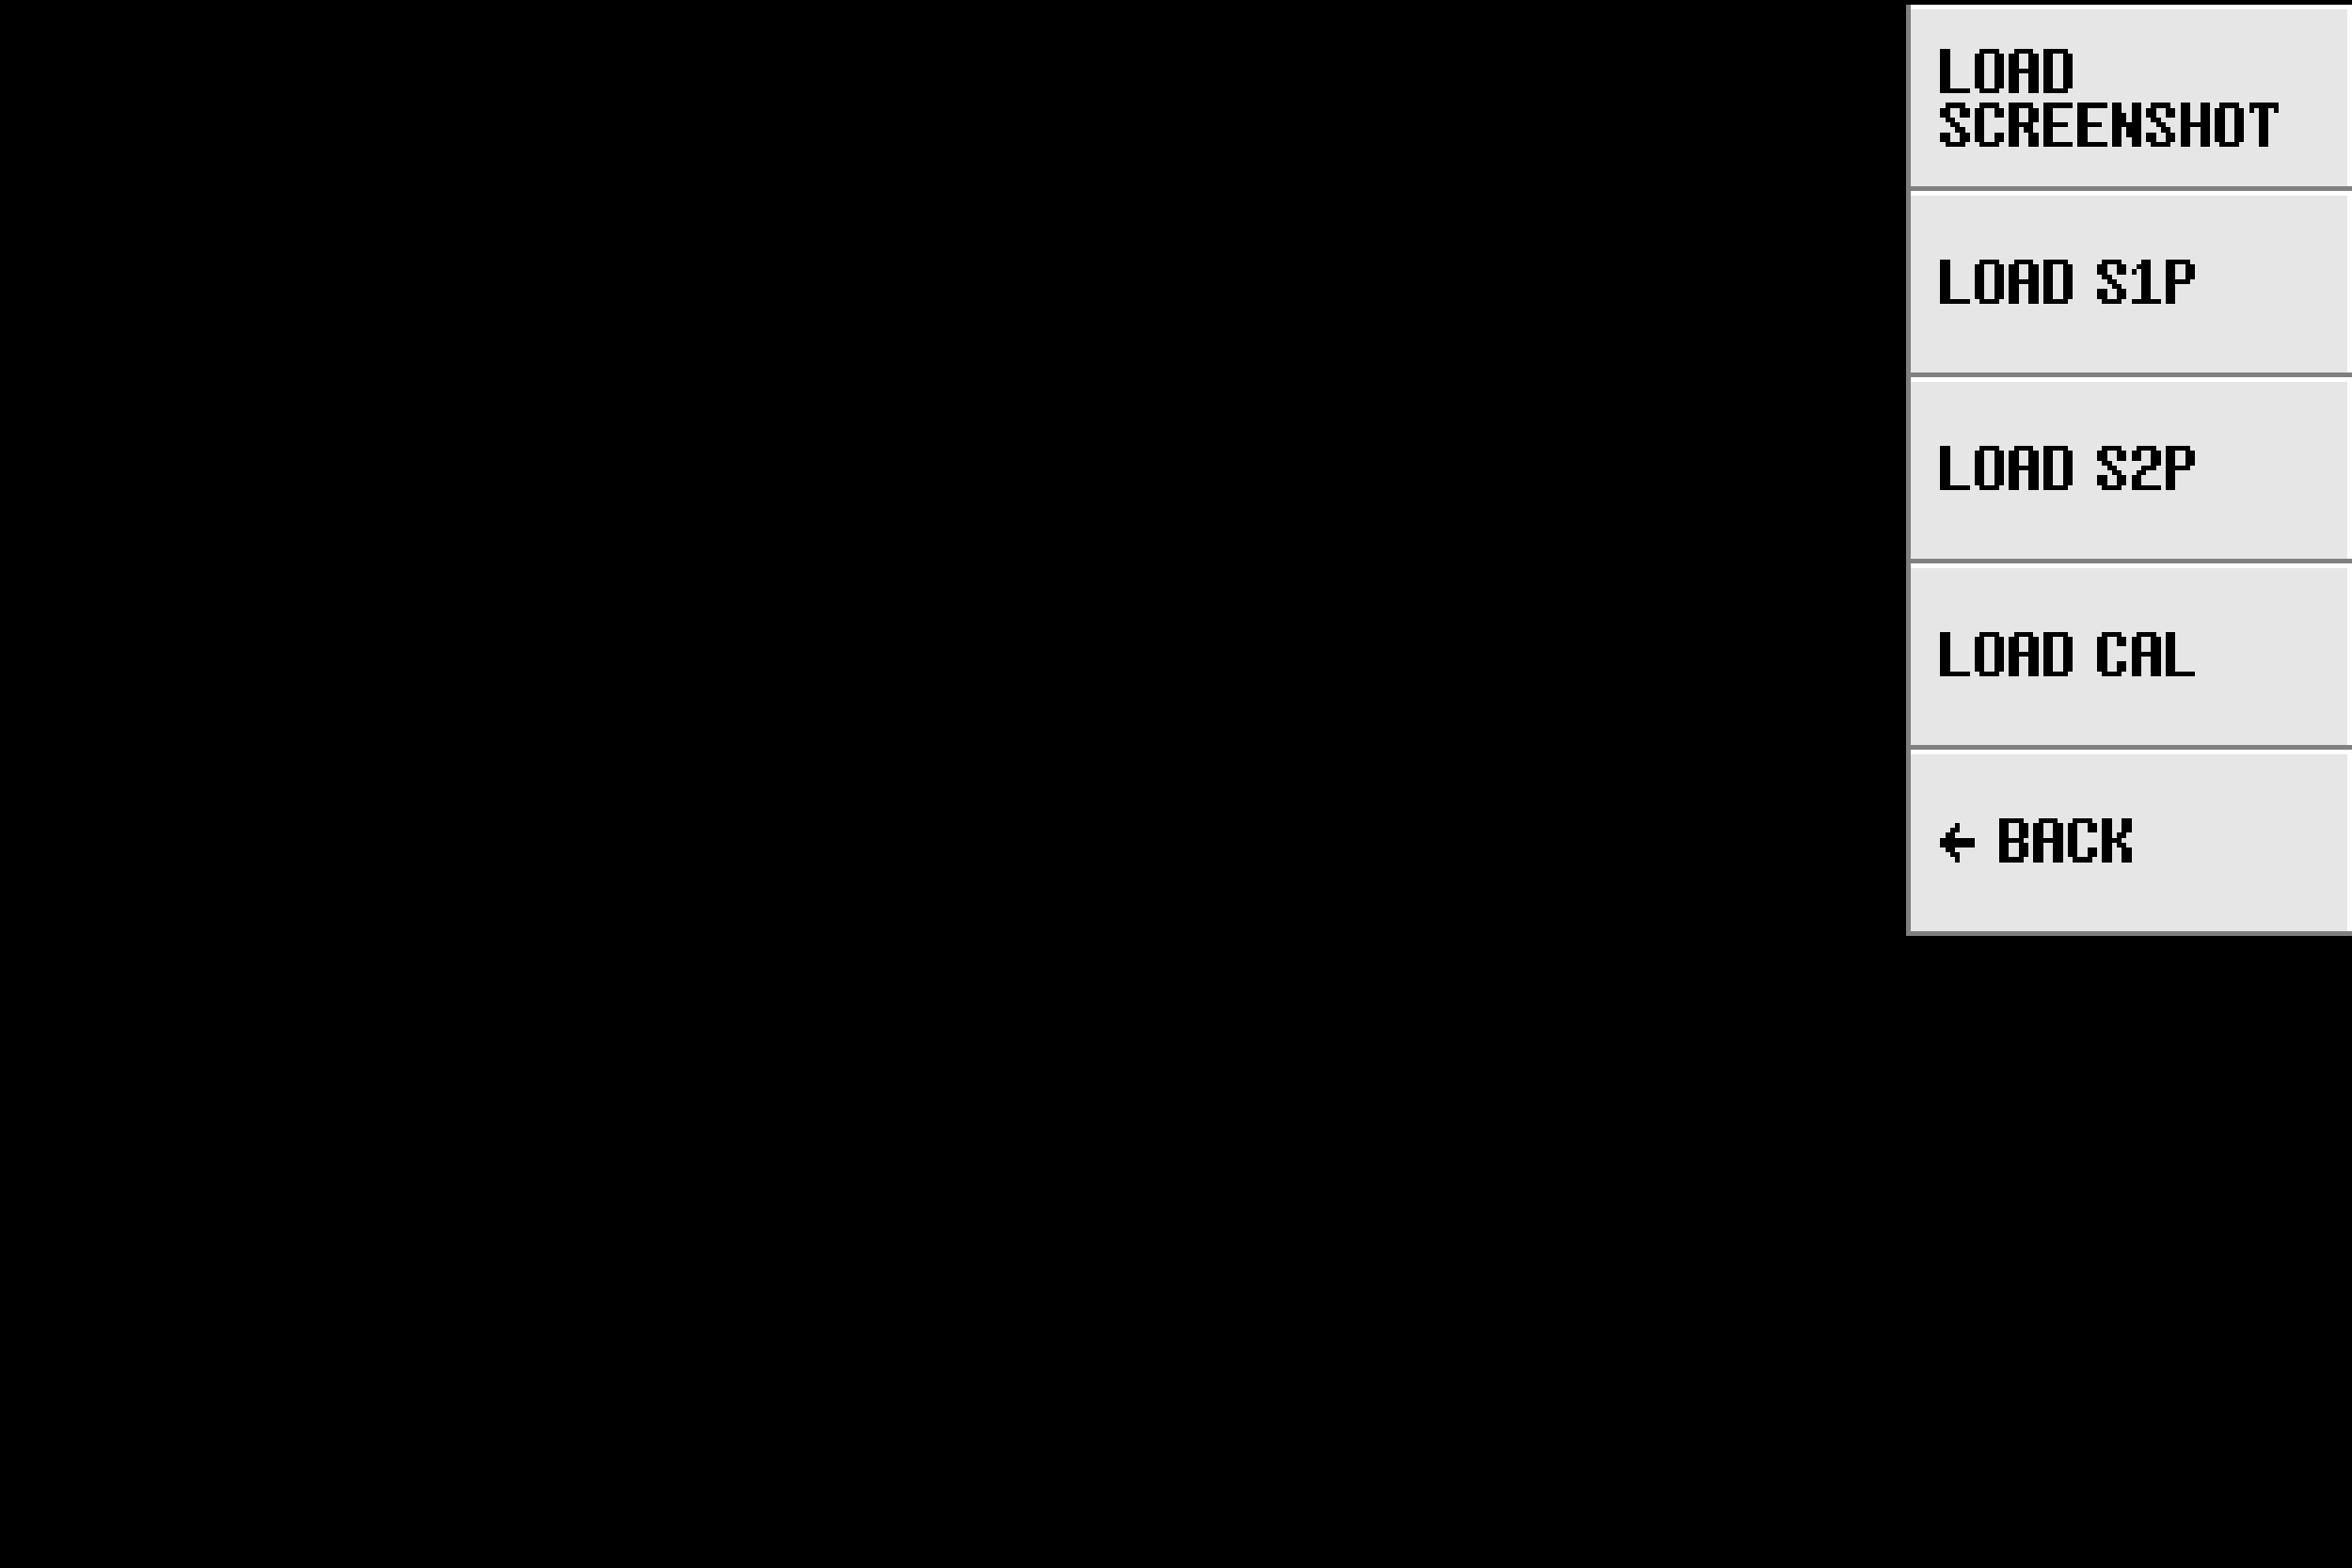
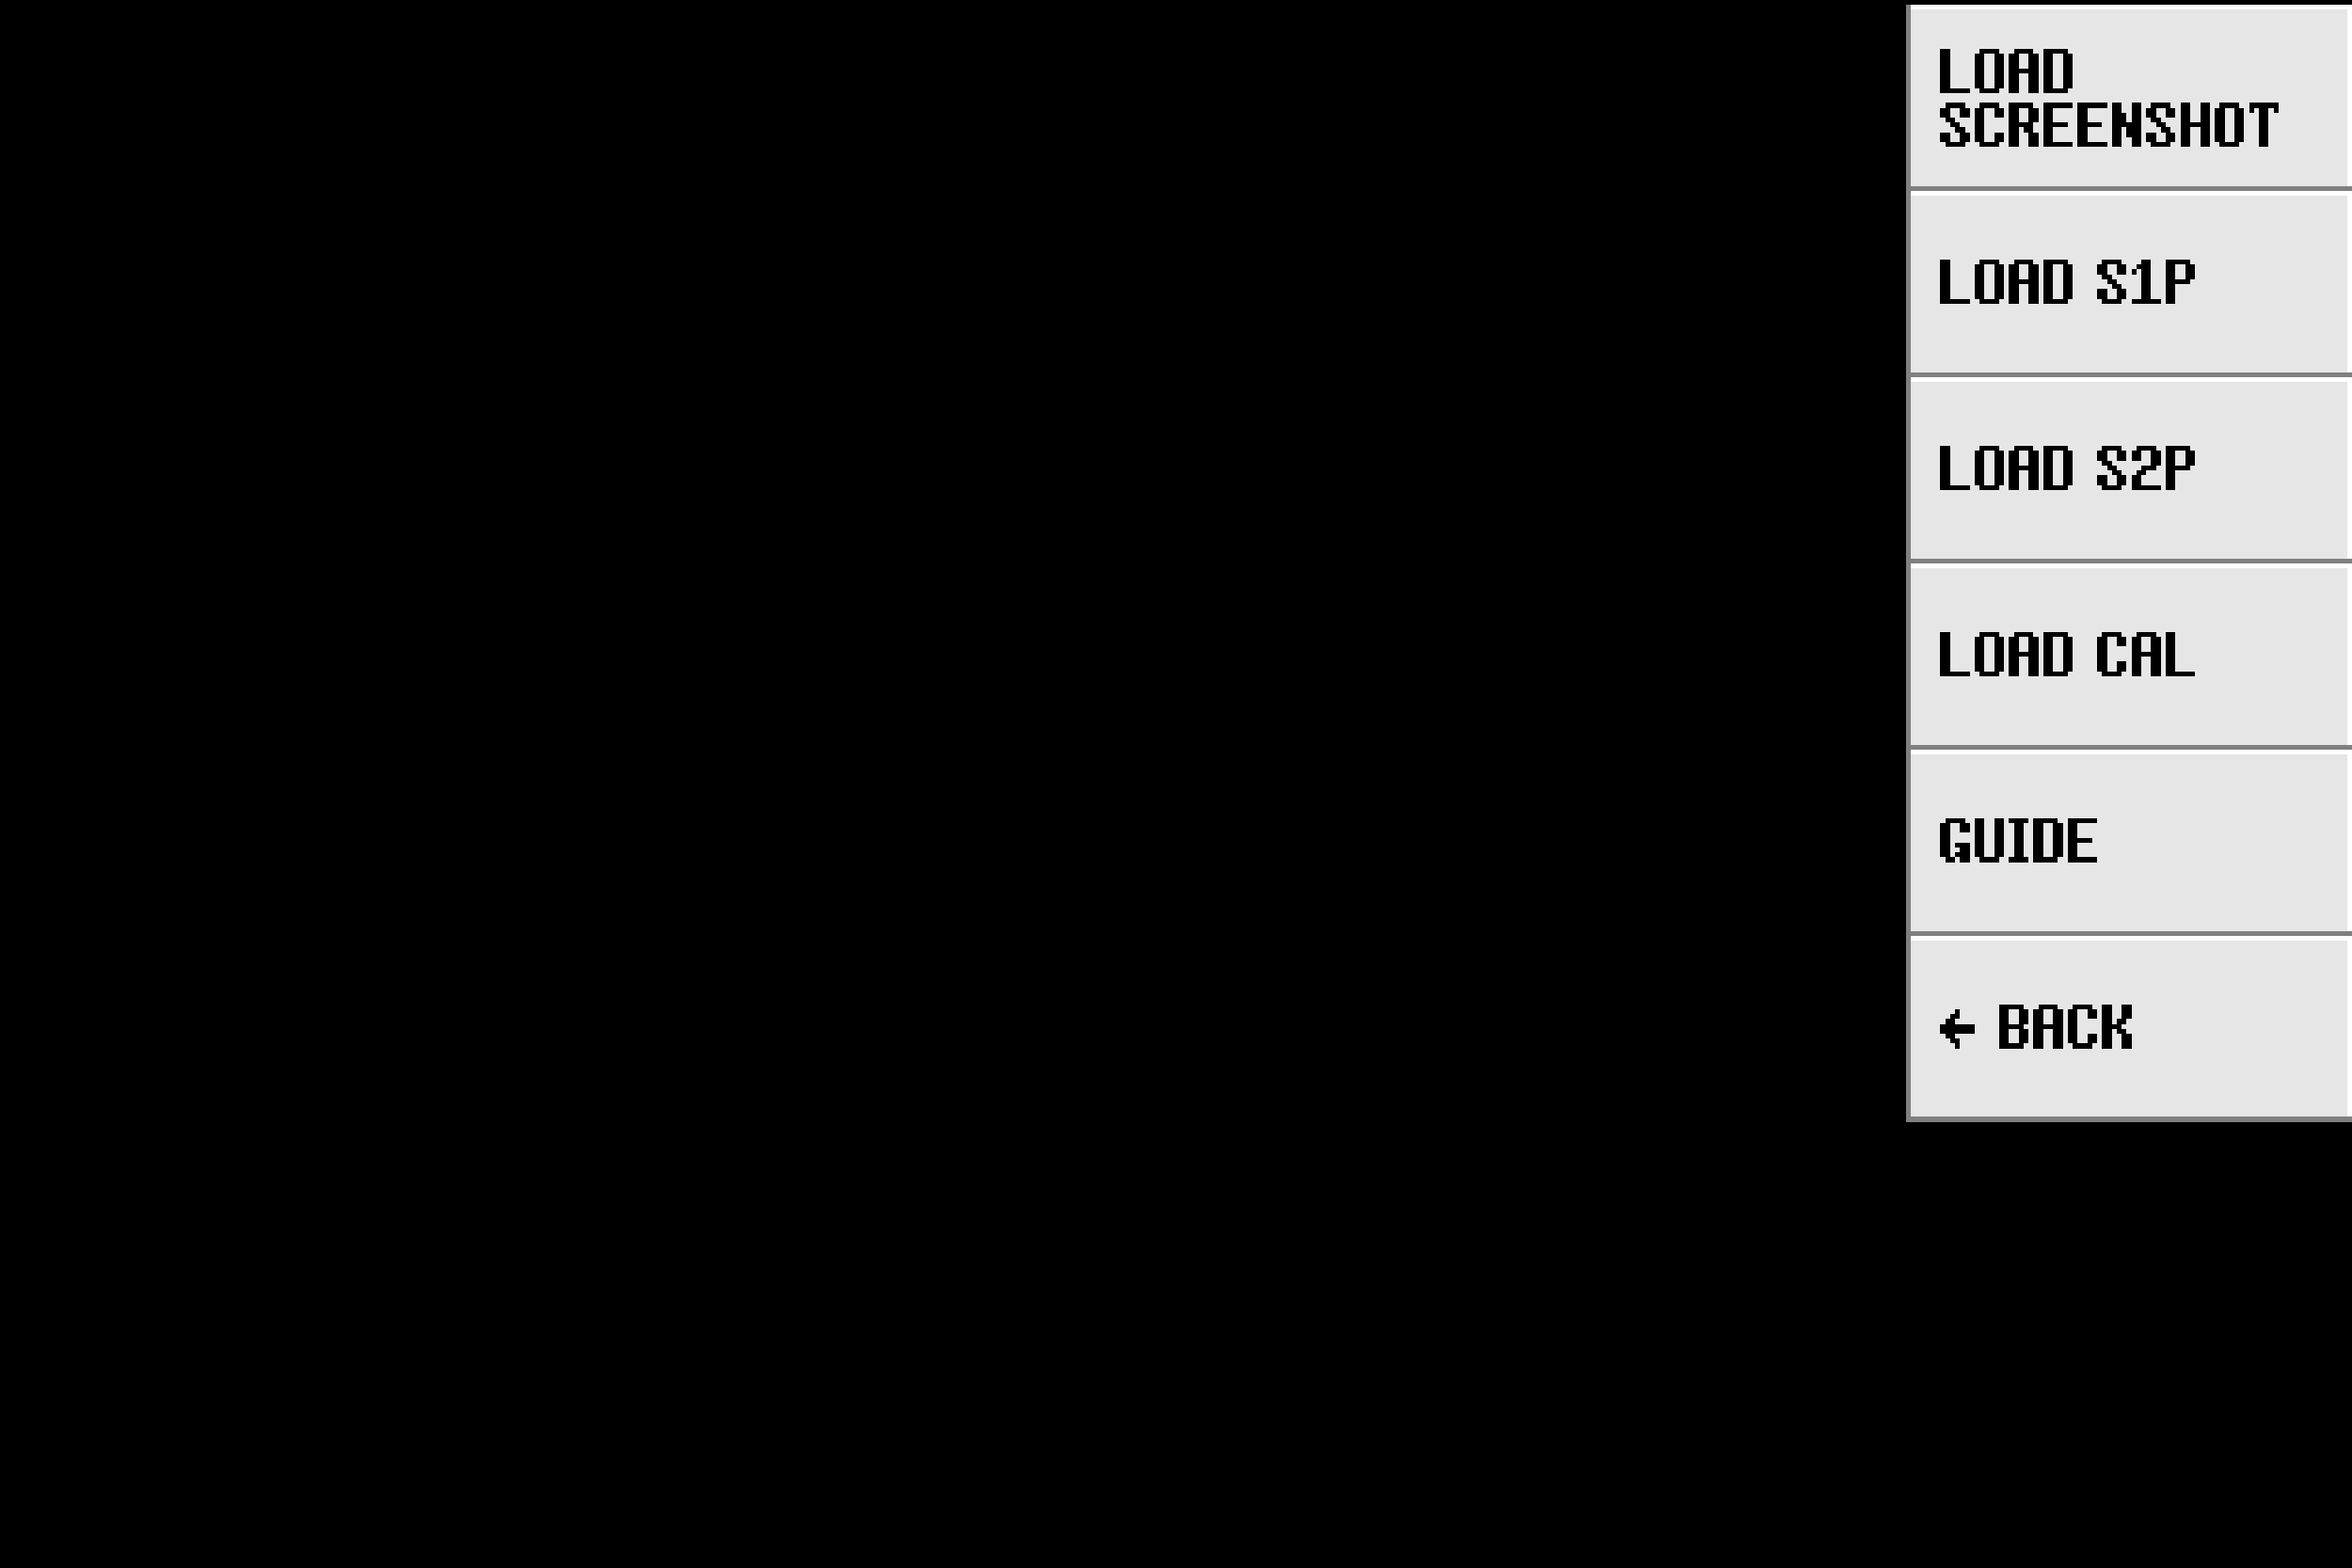
<svg xmlns="http://www.w3.org/2000/svg" viewBox="0 0 480 320" width="480" height="320" shape-rendering="crispEdges">
  <rect x="0" y="0" width="480" height="320" fill="#000000" />
  <rect x="389" y="1" width="91" height="1" fill="#ffffff" />
  <rect x="389" y="1" width="1" height="38" fill="#808080" />
  <rect x="479" y="1" width="1" height="38" fill="#ffffff" />
  <rect x="389" y="38" width="91" height="1" fill="#808080" />
  <rect x="390" y="2" width="89" height="36" fill="#e6e6e6" />
  <g data-font="x7x11b">
    <path fill="#000000" d="M396 10h1v1h-1zM397 10h1v1h-1zM396 11h1v1h-1zM397 11h1v1h-1zM396 12h1v1h-1zM397 12h1v1h-1zM396 13h1v1h-1zM397 13h1v1h-1zM396 14h1v1h-1zM397 14h1v1h-1zM396 15h1v1h-1zM397 15h1v1h-1zM396 16h1v1h-1zM397 16h1v1h-1zM396 17h1v1h-1zM397 17h1v1h-1zM396 18h1v1h-1zM397 18h1v1h-1zM398 18h1v1h-1zM399 18h1v1h-1zM400 18h1v1h-1zM401 18h1v1h-1zM404 10h1v1h-1zM405 10h1v1h-1zM406 10h1v1h-1zM407 10h1v1h-1zM403 11h1v1h-1zM404 11h1v1h-1zM407 11h1v1h-1zM408 11h1v1h-1zM403 12h1v1h-1zM404 12h1v1h-1zM407 12h1v1h-1zM408 12h1v1h-1zM403 13h1v1h-1zM404 13h1v1h-1zM407 13h1v1h-1zM408 13h1v1h-1zM403 14h1v1h-1zM404 14h1v1h-1zM407 14h1v1h-1zM408 14h1v1h-1zM403 15h1v1h-1zM404 15h1v1h-1zM407 15h1v1h-1zM408 15h1v1h-1zM403 16h1v1h-1zM404 16h1v1h-1zM407 16h1v1h-1zM408 16h1v1h-1zM403 17h1v1h-1zM404 17h1v1h-1zM407 17h1v1h-1zM408 17h1v1h-1zM404 18h1v1h-1zM405 18h1v1h-1zM406 18h1v1h-1zM407 18h1v1h-1zM411 10h1v1h-1zM412 10h1v1h-1zM413 10h1v1h-1zM414 10h1v1h-1zM410 11h1v1h-1zM411 11h1v1h-1zM414 11h1v1h-1zM415 11h1v1h-1zM410 12h1v1h-1zM411 12h1v1h-1zM414 12h1v1h-1zM415 12h1v1h-1zM410 13h1v1h-1zM411 13h1v1h-1zM414 13h1v1h-1zM415 13h1v1h-1zM410 14h1v1h-1zM411 14h1v1h-1zM412 14h1v1h-1zM413 14h1v1h-1zM414 14h1v1h-1zM415 14h1v1h-1zM410 15h1v1h-1zM411 15h1v1h-1zM414 15h1v1h-1zM415 15h1v1h-1zM410 16h1v1h-1zM411 16h1v1h-1zM414 16h1v1h-1zM415 16h1v1h-1zM410 17h1v1h-1zM411 17h1v1h-1zM414 17h1v1h-1zM415 17h1v1h-1zM410 18h1v1h-1zM411 18h1v1h-1zM414 18h1v1h-1zM415 18h1v1h-1zM417 10h1v1h-1zM418 10h1v1h-1zM419 10h1v1h-1zM420 10h1v1h-1zM421 10h1v1h-1zM417 11h1v1h-1zM418 11h1v1h-1zM421 11h1v1h-1zM422 11h1v1h-1zM417 12h1v1h-1zM418 12h1v1h-1zM421 12h1v1h-1zM422 12h1v1h-1zM417 13h1v1h-1zM418 13h1v1h-1zM421 13h1v1h-1zM422 13h1v1h-1zM417 14h1v1h-1zM418 14h1v1h-1zM421 14h1v1h-1zM422 14h1v1h-1zM417 15h1v1h-1zM418 15h1v1h-1zM421 15h1v1h-1zM422 15h1v1h-1zM417 16h1v1h-1zM418 16h1v1h-1zM421 16h1v1h-1zM422 16h1v1h-1zM417 17h1v1h-1zM418 17h1v1h-1zM421 17h1v1h-1zM422 17h1v1h-1zM417 18h1v1h-1zM418 18h1v1h-1zM419 18h1v1h-1zM420 18h1v1h-1zM421 18h1v1h-1z" />
    <path fill="#000000" d="M397 21h1v1h-1zM398 21h1v1h-1zM399 21h1v1h-1zM400 21h1v1h-1zM396 22h1v1h-1zM397 22h1v1h-1zM400 22h1v1h-1zM401 22h1v1h-1zM396 23h1v1h-1zM397 23h1v1h-1zM400 23h1v1h-1zM401 23h1v1h-1zM397 24h1v1h-1zM398 24h1v1h-1zM398 25h1v1h-1zM399 25h1v1h-1zM399 26h1v1h-1zM400 26h1v1h-1zM396 27h1v1h-1zM397 27h1v1h-1zM400 27h1v1h-1zM401 27h1v1h-1zM396 28h1v1h-1zM397 28h1v1h-1zM400 28h1v1h-1zM401 28h1v1h-1zM397 29h1v1h-1zM398 29h1v1h-1zM399 29h1v1h-1zM400 29h1v1h-1zM404 21h1v1h-1zM405 21h1v1h-1zM406 21h1v1h-1zM407 21h1v1h-1zM403 22h1v1h-1zM404 22h1v1h-1zM407 22h1v1h-1zM408 22h1v1h-1zM403 23h1v1h-1zM404 23h1v1h-1zM407 23h1v1h-1zM408 23h1v1h-1zM403 24h1v1h-1zM404 24h1v1h-1zM403 25h1v1h-1zM404 25h1v1h-1zM403 26h1v1h-1zM404 26h1v1h-1zM403 27h1v1h-1zM404 27h1v1h-1zM407 27h1v1h-1zM408 27h1v1h-1zM403 28h1v1h-1zM404 28h1v1h-1zM407 28h1v1h-1zM408 28h1v1h-1zM404 29h1v1h-1zM405 29h1v1h-1zM406 29h1v1h-1zM407 29h1v1h-1zM410 21h1v1h-1zM411 21h1v1h-1zM412 21h1v1h-1zM413 21h1v1h-1zM414 21h1v1h-1zM410 22h1v1h-1zM411 22h1v1h-1zM414 22h1v1h-1zM415 22h1v1h-1zM410 23h1v1h-1zM411 23h1v1h-1zM414 23h1v1h-1zM415 23h1v1h-1zM410 24h1v1h-1zM411 24h1v1h-1zM414 24h1v1h-1zM415 24h1v1h-1zM410 25h1v1h-1zM411 25h1v1h-1zM412 25h1v1h-1zM413 25h1v1h-1zM414 25h1v1h-1zM410 26h1v1h-1zM411 26h1v1h-1zM413 26h1v1h-1zM414 26h1v1h-1zM410 27h1v1h-1zM411 27h1v1h-1zM414 27h1v1h-1zM415 27h1v1h-1zM410 28h1v1h-1zM411 28h1v1h-1zM414 28h1v1h-1zM415 28h1v1h-1zM410 29h1v1h-1zM411 29h1v1h-1zM414 29h1v1h-1zM415 29h1v1h-1zM417 21h1v1h-1zM418 21h1v1h-1zM419 21h1v1h-1zM420 21h1v1h-1zM421 21h1v1h-1zM422 21h1v1h-1zM417 22h1v1h-1zM418 22h1v1h-1zM417 23h1v1h-1zM418 23h1v1h-1zM417 24h1v1h-1zM418 24h1v1h-1zM417 25h1v1h-1zM418 25h1v1h-1zM419 25h1v1h-1zM420 25h1v1h-1zM421 25h1v1h-1zM417 26h1v1h-1zM418 26h1v1h-1zM417 27h1v1h-1zM418 27h1v1h-1zM417 28h1v1h-1zM418 28h1v1h-1zM417 29h1v1h-1zM418 29h1v1h-1zM419 29h1v1h-1zM420 29h1v1h-1zM421 29h1v1h-1zM422 29h1v1h-1zM424 21h1v1h-1zM425 21h1v1h-1zM426 21h1v1h-1zM427 21h1v1h-1zM428 21h1v1h-1zM429 21h1v1h-1zM424 22h1v1h-1zM425 22h1v1h-1zM424 23h1v1h-1zM425 23h1v1h-1zM424 24h1v1h-1zM425 24h1v1h-1zM424 25h1v1h-1zM425 25h1v1h-1zM426 25h1v1h-1zM427 25h1v1h-1zM428 25h1v1h-1zM424 26h1v1h-1zM425 26h1v1h-1zM424 27h1v1h-1zM425 27h1v1h-1zM424 28h1v1h-1zM425 28h1v1h-1zM424 29h1v1h-1zM425 29h1v1h-1zM426 29h1v1h-1zM427 29h1v1h-1zM428 29h1v1h-1zM429 29h1v1h-1zM431 21h1v1h-1zM432 21h1v1h-1zM435 21h1v1h-1zM436 21h1v1h-1zM431 22h1v1h-1zM432 22h1v1h-1zM435 22h1v1h-1zM436 22h1v1h-1zM431 23h1v1h-1zM432 23h1v1h-1zM433 23h1v1h-1zM435 23h1v1h-1zM436 23h1v1h-1zM431 24h1v1h-1zM432 24h1v1h-1zM433 24h1v1h-1zM435 24h1v1h-1zM436 24h1v1h-1zM431 25h1v1h-1zM432 25h1v1h-1zM433 25h1v1h-1zM434 25h1v1h-1zM435 25h1v1h-1zM436 25h1v1h-1zM431 26h1v1h-1zM432 26h1v1h-1zM434 26h1v1h-1zM435 26h1v1h-1zM436 26h1v1h-1zM431 27h1v1h-1zM432 27h1v1h-1zM434 27h1v1h-1zM435 27h1v1h-1zM436 27h1v1h-1zM431 28h1v1h-1zM432 28h1v1h-1zM435 28h1v1h-1zM436 28h1v1h-1zM431 29h1v1h-1zM432 29h1v1h-1zM435 29h1v1h-1zM436 29h1v1h-1zM439 21h1v1h-1zM440 21h1v1h-1zM441 21h1v1h-1zM442 21h1v1h-1zM438 22h1v1h-1zM439 22h1v1h-1zM442 22h1v1h-1zM443 22h1v1h-1zM438 23h1v1h-1zM439 23h1v1h-1zM442 23h1v1h-1zM443 23h1v1h-1zM439 24h1v1h-1zM440 24h1v1h-1zM440 25h1v1h-1zM441 25h1v1h-1zM441 26h1v1h-1zM442 26h1v1h-1zM438 27h1v1h-1zM439 27h1v1h-1zM442 27h1v1h-1zM443 27h1v1h-1zM438 28h1v1h-1zM439 28h1v1h-1zM442 28h1v1h-1zM443 28h1v1h-1zM439 29h1v1h-1zM440 29h1v1h-1zM441 29h1v1h-1zM442 29h1v1h-1zM445 21h1v1h-1zM446 21h1v1h-1zM449 21h1v1h-1zM450 21h1v1h-1zM445 22h1v1h-1zM446 22h1v1h-1zM449 22h1v1h-1zM450 22h1v1h-1zM445 23h1v1h-1zM446 23h1v1h-1zM449 23h1v1h-1zM450 23h1v1h-1zM445 24h1v1h-1zM446 24h1v1h-1zM449 24h1v1h-1zM450 24h1v1h-1zM445 25h1v1h-1zM446 25h1v1h-1zM447 25h1v1h-1zM448 25h1v1h-1zM449 25h1v1h-1zM450 25h1v1h-1zM445 26h1v1h-1zM446 26h1v1h-1zM449 26h1v1h-1zM450 26h1v1h-1zM445 27h1v1h-1zM446 27h1v1h-1zM449 27h1v1h-1zM450 27h1v1h-1zM445 28h1v1h-1zM446 28h1v1h-1zM449 28h1v1h-1zM450 28h1v1h-1zM445 29h1v1h-1zM446 29h1v1h-1zM449 29h1v1h-1zM450 29h1v1h-1zM453 21h1v1h-1zM454 21h1v1h-1zM455 21h1v1h-1zM456 21h1v1h-1zM452 22h1v1h-1zM453 22h1v1h-1zM456 22h1v1h-1zM457 22h1v1h-1zM452 23h1v1h-1zM453 23h1v1h-1zM456 23h1v1h-1zM457 23h1v1h-1zM452 24h1v1h-1zM453 24h1v1h-1zM456 24h1v1h-1zM457 24h1v1h-1zM452 25h1v1h-1zM453 25h1v1h-1zM456 25h1v1h-1zM457 25h1v1h-1zM452 26h1v1h-1zM453 26h1v1h-1zM456 26h1v1h-1zM457 26h1v1h-1zM452 27h1v1h-1zM453 27h1v1h-1zM456 27h1v1h-1zM457 27h1v1h-1zM452 28h1v1h-1zM453 28h1v1h-1zM456 28h1v1h-1zM457 28h1v1h-1zM453 29h1v1h-1zM454 29h1v1h-1zM455 29h1v1h-1zM456 29h1v1h-1zM459 21h1v1h-1zM460 21h1v1h-1zM461 21h1v1h-1zM462 21h1v1h-1zM463 21h1v1h-1zM464 21h1v1h-1zM459 22h1v1h-1zM461 22h1v1h-1zM462 22h1v1h-1zM464 22h1v1h-1zM461 23h1v1h-1zM462 23h1v1h-1zM461 24h1v1h-1zM462 24h1v1h-1zM461 25h1v1h-1zM462 25h1v1h-1zM461 26h1v1h-1zM462 26h1v1h-1zM461 27h1v1h-1zM462 27h1v1h-1zM461 28h1v1h-1zM462 28h1v1h-1zM461 29h1v1h-1zM462 29h1v1h-1z" />
  </g>
  <rect x="389" y="39" width="91" height="1" fill="#ffffff" />
  <rect x="389" y="39" width="1" height="38" fill="#808080" />
  <rect x="479" y="39" width="1" height="38" fill="#ffffff" />
  <rect x="389" y="76" width="91" height="1" fill="#808080" />
  <rect x="390" y="40" width="89" height="36" fill="#e6e6e6" />
  <g data-font="x7x11b">
    <path fill="#000000" d="M396 53h1v1h-1zM397 53h1v1h-1zM396 54h1v1h-1zM397 54h1v1h-1zM396 55h1v1h-1zM397 55h1v1h-1zM396 56h1v1h-1zM397 56h1v1h-1zM396 57h1v1h-1zM397 57h1v1h-1zM396 58h1v1h-1zM397 58h1v1h-1zM396 59h1v1h-1zM397 59h1v1h-1zM396 60h1v1h-1zM397 60h1v1h-1zM396 61h1v1h-1zM397 61h1v1h-1zM398 61h1v1h-1zM399 61h1v1h-1zM400 61h1v1h-1zM401 61h1v1h-1zM404 53h1v1h-1zM405 53h1v1h-1zM406 53h1v1h-1zM407 53h1v1h-1zM403 54h1v1h-1zM404 54h1v1h-1zM407 54h1v1h-1zM408 54h1v1h-1zM403 55h1v1h-1zM404 55h1v1h-1zM407 55h1v1h-1zM408 55h1v1h-1zM403 56h1v1h-1zM404 56h1v1h-1zM407 56h1v1h-1zM408 56h1v1h-1zM403 57h1v1h-1zM404 57h1v1h-1zM407 57h1v1h-1zM408 57h1v1h-1zM403 58h1v1h-1zM404 58h1v1h-1zM407 58h1v1h-1zM408 58h1v1h-1zM403 59h1v1h-1zM404 59h1v1h-1zM407 59h1v1h-1zM408 59h1v1h-1zM403 60h1v1h-1zM404 60h1v1h-1zM407 60h1v1h-1zM408 60h1v1h-1zM404 61h1v1h-1zM405 61h1v1h-1zM406 61h1v1h-1zM407 61h1v1h-1zM411 53h1v1h-1zM412 53h1v1h-1zM413 53h1v1h-1zM414 53h1v1h-1zM410 54h1v1h-1zM411 54h1v1h-1zM414 54h1v1h-1zM415 54h1v1h-1zM410 55h1v1h-1zM411 55h1v1h-1zM414 55h1v1h-1zM415 55h1v1h-1zM410 56h1v1h-1zM411 56h1v1h-1zM414 56h1v1h-1zM415 56h1v1h-1zM410 57h1v1h-1zM411 57h1v1h-1zM412 57h1v1h-1zM413 57h1v1h-1zM414 57h1v1h-1zM415 57h1v1h-1zM410 58h1v1h-1zM411 58h1v1h-1zM414 58h1v1h-1zM415 58h1v1h-1zM410 59h1v1h-1zM411 59h1v1h-1zM414 59h1v1h-1zM415 59h1v1h-1zM410 60h1v1h-1zM411 60h1v1h-1zM414 60h1v1h-1zM415 60h1v1h-1zM410 61h1v1h-1zM411 61h1v1h-1zM414 61h1v1h-1zM415 61h1v1h-1zM417 53h1v1h-1zM418 53h1v1h-1zM419 53h1v1h-1zM420 53h1v1h-1zM421 53h1v1h-1zM417 54h1v1h-1zM418 54h1v1h-1zM421 54h1v1h-1zM422 54h1v1h-1zM417 55h1v1h-1zM418 55h1v1h-1zM421 55h1v1h-1zM422 55h1v1h-1zM417 56h1v1h-1zM418 56h1v1h-1zM421 56h1v1h-1zM422 56h1v1h-1zM417 57h1v1h-1zM418 57h1v1h-1zM421 57h1v1h-1zM422 57h1v1h-1zM417 58h1v1h-1zM418 58h1v1h-1zM421 58h1v1h-1zM422 58h1v1h-1zM417 59h1v1h-1zM418 59h1v1h-1zM421 59h1v1h-1zM422 59h1v1h-1zM417 60h1v1h-1zM418 60h1v1h-1zM421 60h1v1h-1zM422 60h1v1h-1zM417 61h1v1h-1zM418 61h1v1h-1zM419 61h1v1h-1zM420 61h1v1h-1zM421 61h1v1h-1zM429 53h1v1h-1zM430 53h1v1h-1zM431 53h1v1h-1zM432 53h1v1h-1zM428 54h1v1h-1zM429 54h1v1h-1zM432 54h1v1h-1zM433 54h1v1h-1zM428 55h1v1h-1zM429 55h1v1h-1zM432 55h1v1h-1zM433 55h1v1h-1zM429 56h1v1h-1zM430 56h1v1h-1zM430 57h1v1h-1zM431 57h1v1h-1zM431 58h1v1h-1zM432 58h1v1h-1zM428 59h1v1h-1zM429 59h1v1h-1zM432 59h1v1h-1zM433 59h1v1h-1zM428 60h1v1h-1zM429 60h1v1h-1zM432 60h1v1h-1zM433 60h1v1h-1zM429 61h1v1h-1zM430 61h1v1h-1zM431 61h1v1h-1zM432 61h1v1h-1zM437 53h1v1h-1zM438 53h1v1h-1zM436 54h1v1h-1zM437 54h1v1h-1zM438 54h1v1h-1zM435 55h1v1h-1zM437 55h1v1h-1zM438 55h1v1h-1zM437 56h1v1h-1zM438 56h1v1h-1zM437 57h1v1h-1zM438 57h1v1h-1zM437 58h1v1h-1zM438 58h1v1h-1zM437 59h1v1h-1zM438 59h1v1h-1zM437 60h1v1h-1zM438 60h1v1h-1zM435 61h1v1h-1zM436 61h1v1h-1zM437 61h1v1h-1zM438 61h1v1h-1zM439 61h1v1h-1zM440 61h1v1h-1zM442 53h1v1h-1zM443 53h1v1h-1zM444 53h1v1h-1zM445 53h1v1h-1zM446 53h1v1h-1zM442 54h1v1h-1zM443 54h1v1h-1zM446 54h1v1h-1zM447 54h1v1h-1zM442 55h1v1h-1zM443 55h1v1h-1zM446 55h1v1h-1zM447 55h1v1h-1zM442 56h1v1h-1zM443 56h1v1h-1zM446 56h1v1h-1zM447 56h1v1h-1zM442 57h1v1h-1zM443 57h1v1h-1zM444 57h1v1h-1zM445 57h1v1h-1zM446 57h1v1h-1zM442 58h1v1h-1zM443 58h1v1h-1zM442 59h1v1h-1zM443 59h1v1h-1zM442 60h1v1h-1zM443 60h1v1h-1zM442 61h1v1h-1zM443 61h1v1h-1z" />
  </g>
  <rect x="389" y="77" width="91" height="1" fill="#ffffff" />
  <rect x="389" y="77" width="1" height="38" fill="#808080" />
  <rect x="479" y="77" width="1" height="38" fill="#ffffff" />
  <rect x="389" y="114" width="91" height="1" fill="#808080" />
  <rect x="390" y="78" width="89" height="36" fill="#e6e6e6" />
  <g data-font="x7x11b">
    <path fill="#000000" d="M396 91h1v1h-1zM397 91h1v1h-1zM396 92h1v1h-1zM397 92h1v1h-1zM396 93h1v1h-1zM397 93h1v1h-1zM396 94h1v1h-1zM397 94h1v1h-1zM396 95h1v1h-1zM397 95h1v1h-1zM396 96h1v1h-1zM397 96h1v1h-1zM396 97h1v1h-1zM397 97h1v1h-1zM396 98h1v1h-1zM397 98h1v1h-1zM396 99h1v1h-1zM397 99h1v1h-1zM398 99h1v1h-1zM399 99h1v1h-1zM400 99h1v1h-1zM401 99h1v1h-1zM404 91h1v1h-1zM405 91h1v1h-1zM406 91h1v1h-1zM407 91h1v1h-1zM403 92h1v1h-1zM404 92h1v1h-1zM407 92h1v1h-1zM408 92h1v1h-1zM403 93h1v1h-1zM404 93h1v1h-1zM407 93h1v1h-1zM408 93h1v1h-1zM403 94h1v1h-1zM404 94h1v1h-1zM407 94h1v1h-1zM408 94h1v1h-1zM403 95h1v1h-1zM404 95h1v1h-1zM407 95h1v1h-1zM408 95h1v1h-1zM403 96h1v1h-1zM404 96h1v1h-1zM407 96h1v1h-1zM408 96h1v1h-1zM403 97h1v1h-1zM404 97h1v1h-1zM407 97h1v1h-1zM408 97h1v1h-1zM403 98h1v1h-1zM404 98h1v1h-1zM407 98h1v1h-1zM408 98h1v1h-1zM404 99h1v1h-1zM405 99h1v1h-1zM406 99h1v1h-1zM407 99h1v1h-1zM411 91h1v1h-1zM412 91h1v1h-1zM413 91h1v1h-1zM414 91h1v1h-1zM410 92h1v1h-1zM411 92h1v1h-1zM414 92h1v1h-1zM415 92h1v1h-1zM410 93h1v1h-1zM411 93h1v1h-1zM414 93h1v1h-1zM415 93h1v1h-1zM410 94h1v1h-1zM411 94h1v1h-1zM414 94h1v1h-1zM415 94h1v1h-1zM410 95h1v1h-1zM411 95h1v1h-1zM412 95h1v1h-1zM413 95h1v1h-1zM414 95h1v1h-1zM415 95h1v1h-1zM410 96h1v1h-1zM411 96h1v1h-1zM414 96h1v1h-1zM415 96h1v1h-1zM410 97h1v1h-1zM411 97h1v1h-1zM414 97h1v1h-1zM415 97h1v1h-1zM410 98h1v1h-1zM411 98h1v1h-1zM414 98h1v1h-1zM415 98h1v1h-1zM410 99h1v1h-1zM411 99h1v1h-1zM414 99h1v1h-1zM415 99h1v1h-1zM417 91h1v1h-1zM418 91h1v1h-1zM419 91h1v1h-1zM420 91h1v1h-1zM421 91h1v1h-1zM417 92h1v1h-1zM418 92h1v1h-1zM421 92h1v1h-1zM422 92h1v1h-1zM417 93h1v1h-1zM418 93h1v1h-1zM421 93h1v1h-1zM422 93h1v1h-1zM417 94h1v1h-1zM418 94h1v1h-1zM421 94h1v1h-1zM422 94h1v1h-1zM417 95h1v1h-1zM418 95h1v1h-1zM421 95h1v1h-1zM422 95h1v1h-1zM417 96h1v1h-1zM418 96h1v1h-1zM421 96h1v1h-1zM422 96h1v1h-1zM417 97h1v1h-1zM418 97h1v1h-1zM421 97h1v1h-1zM422 97h1v1h-1zM417 98h1v1h-1zM418 98h1v1h-1zM421 98h1v1h-1zM422 98h1v1h-1zM417 99h1v1h-1zM418 99h1v1h-1zM419 99h1v1h-1zM420 99h1v1h-1zM421 99h1v1h-1zM429 91h1v1h-1zM430 91h1v1h-1zM431 91h1v1h-1zM432 91h1v1h-1zM428 92h1v1h-1zM429 92h1v1h-1zM432 92h1v1h-1zM433 92h1v1h-1zM428 93h1v1h-1zM429 93h1v1h-1zM432 93h1v1h-1zM433 93h1v1h-1zM429 94h1v1h-1zM430 94h1v1h-1zM430 95h1v1h-1zM431 95h1v1h-1zM431 96h1v1h-1zM432 96h1v1h-1zM428 97h1v1h-1zM429 97h1v1h-1zM432 97h1v1h-1zM433 97h1v1h-1zM428 98h1v1h-1zM429 98h1v1h-1zM432 98h1v1h-1zM433 98h1v1h-1zM429 99h1v1h-1zM430 99h1v1h-1zM431 99h1v1h-1zM432 99h1v1h-1zM436 91h1v1h-1zM437 91h1v1h-1zM438 91h1v1h-1zM439 91h1v1h-1zM435 92h1v1h-1zM436 92h1v1h-1zM439 92h1v1h-1zM440 92h1v1h-1zM435 93h1v1h-1zM436 93h1v1h-1zM439 93h1v1h-1zM440 93h1v1h-1zM439 94h1v1h-1zM440 94h1v1h-1zM437 95h1v1h-1zM438 95h1v1h-1zM439 95h1v1h-1zM436 96h1v1h-1zM437 96h1v1h-1zM435 97h1v1h-1zM436 97h1v1h-1zM435 98h1v1h-1zM436 98h1v1h-1zM435 99h1v1h-1zM436 99h1v1h-1zM437 99h1v1h-1zM438 99h1v1h-1zM439 99h1v1h-1zM440 99h1v1h-1zM442 91h1v1h-1zM443 91h1v1h-1zM444 91h1v1h-1zM445 91h1v1h-1zM446 91h1v1h-1zM442 92h1v1h-1zM443 92h1v1h-1zM446 92h1v1h-1zM447 92h1v1h-1zM442 93h1v1h-1zM443 93h1v1h-1zM446 93h1v1h-1zM447 93h1v1h-1zM442 94h1v1h-1zM443 94h1v1h-1zM446 94h1v1h-1zM447 94h1v1h-1zM442 95h1v1h-1zM443 95h1v1h-1zM444 95h1v1h-1zM445 95h1v1h-1zM446 95h1v1h-1zM442 96h1v1h-1zM443 96h1v1h-1zM442 97h1v1h-1zM443 97h1v1h-1zM442 98h1v1h-1zM443 98h1v1h-1zM442 99h1v1h-1zM443 99h1v1h-1z" />
  </g>
  <rect x="389" y="115" width="91" height="1" fill="#ffffff" />
  <rect x="389" y="115" width="1" height="38" fill="#808080" />
  <rect x="479" y="115" width="1" height="38" fill="#ffffff" />
  <rect x="389" y="152" width="91" height="1" fill="#808080" />
  <rect x="390" y="116" width="89" height="36" fill="#e6e6e6" />
  <g data-font="x7x11b">
    <path fill="#000000" d="M396 129h1v1h-1zM397 129h1v1h-1zM396 130h1v1h-1zM397 130h1v1h-1zM396 131h1v1h-1zM397 131h1v1h-1zM396 132h1v1h-1zM397 132h1v1h-1zM396 133h1v1h-1zM397 133h1v1h-1zM396 134h1v1h-1zM397 134h1v1h-1zM396 135h1v1h-1zM397 135h1v1h-1zM396 136h1v1h-1zM397 136h1v1h-1zM396 137h1v1h-1zM397 137h1v1h-1zM398 137h1v1h-1zM399 137h1v1h-1zM400 137h1v1h-1zM401 137h1v1h-1zM404 129h1v1h-1zM405 129h1v1h-1zM406 129h1v1h-1zM407 129h1v1h-1zM403 130h1v1h-1zM404 130h1v1h-1zM407 130h1v1h-1zM408 130h1v1h-1zM403 131h1v1h-1zM404 131h1v1h-1zM407 131h1v1h-1zM408 131h1v1h-1zM403 132h1v1h-1zM404 132h1v1h-1zM407 132h1v1h-1zM408 132h1v1h-1zM403 133h1v1h-1zM404 133h1v1h-1zM407 133h1v1h-1zM408 133h1v1h-1zM403 134h1v1h-1zM404 134h1v1h-1zM407 134h1v1h-1zM408 134h1v1h-1zM403 135h1v1h-1zM404 135h1v1h-1zM407 135h1v1h-1zM408 135h1v1h-1zM403 136h1v1h-1zM404 136h1v1h-1zM407 136h1v1h-1zM408 136h1v1h-1zM404 137h1v1h-1zM405 137h1v1h-1zM406 137h1v1h-1zM407 137h1v1h-1zM411 129h1v1h-1zM412 129h1v1h-1zM413 129h1v1h-1zM414 129h1v1h-1zM410 130h1v1h-1zM411 130h1v1h-1zM414 130h1v1h-1zM415 130h1v1h-1zM410 131h1v1h-1zM411 131h1v1h-1zM414 131h1v1h-1zM415 131h1v1h-1zM410 132h1v1h-1zM411 132h1v1h-1zM414 132h1v1h-1zM415 132h1v1h-1zM410 133h1v1h-1zM411 133h1v1h-1zM412 133h1v1h-1zM413 133h1v1h-1zM414 133h1v1h-1zM415 133h1v1h-1zM410 134h1v1h-1zM411 134h1v1h-1zM414 134h1v1h-1zM415 134h1v1h-1zM410 135h1v1h-1zM411 135h1v1h-1zM414 135h1v1h-1zM415 135h1v1h-1zM410 136h1v1h-1zM411 136h1v1h-1zM414 136h1v1h-1zM415 136h1v1h-1zM410 137h1v1h-1zM411 137h1v1h-1zM414 137h1v1h-1zM415 137h1v1h-1zM417 129h1v1h-1zM418 129h1v1h-1zM419 129h1v1h-1zM420 129h1v1h-1zM421 129h1v1h-1zM417 130h1v1h-1zM418 130h1v1h-1zM421 130h1v1h-1zM422 130h1v1h-1zM417 131h1v1h-1zM418 131h1v1h-1zM421 131h1v1h-1zM422 131h1v1h-1zM417 132h1v1h-1zM418 132h1v1h-1zM421 132h1v1h-1zM422 132h1v1h-1zM417 133h1v1h-1zM418 133h1v1h-1zM421 133h1v1h-1zM422 133h1v1h-1zM417 134h1v1h-1zM418 134h1v1h-1zM421 134h1v1h-1zM422 134h1v1h-1zM417 135h1v1h-1zM418 135h1v1h-1zM421 135h1v1h-1zM422 135h1v1h-1zM417 136h1v1h-1zM418 136h1v1h-1zM421 136h1v1h-1zM422 136h1v1h-1zM417 137h1v1h-1zM418 137h1v1h-1zM419 137h1v1h-1zM420 137h1v1h-1zM421 137h1v1h-1zM429 129h1v1h-1zM430 129h1v1h-1zM431 129h1v1h-1zM432 129h1v1h-1zM428 130h1v1h-1zM429 130h1v1h-1zM432 130h1v1h-1zM433 130h1v1h-1zM428 131h1v1h-1zM429 131h1v1h-1zM432 131h1v1h-1zM433 131h1v1h-1zM428 132h1v1h-1zM429 132h1v1h-1zM428 133h1v1h-1zM429 133h1v1h-1zM428 134h1v1h-1zM429 134h1v1h-1zM428 135h1v1h-1zM429 135h1v1h-1zM432 135h1v1h-1zM433 135h1v1h-1zM428 136h1v1h-1zM429 136h1v1h-1zM432 136h1v1h-1zM433 136h1v1h-1zM429 137h1v1h-1zM430 137h1v1h-1zM431 137h1v1h-1zM432 137h1v1h-1zM436 129h1v1h-1zM437 129h1v1h-1zM438 129h1v1h-1zM439 129h1v1h-1zM435 130h1v1h-1zM436 130h1v1h-1zM439 130h1v1h-1zM440 130h1v1h-1zM435 131h1v1h-1zM436 131h1v1h-1zM439 131h1v1h-1zM440 131h1v1h-1zM435 132h1v1h-1zM436 132h1v1h-1zM439 132h1v1h-1zM440 132h1v1h-1zM435 133h1v1h-1zM436 133h1v1h-1zM437 133h1v1h-1zM438 133h1v1h-1zM439 133h1v1h-1zM440 133h1v1h-1zM435 134h1v1h-1zM436 134h1v1h-1zM439 134h1v1h-1zM440 134h1v1h-1zM435 135h1v1h-1zM436 135h1v1h-1zM439 135h1v1h-1zM440 135h1v1h-1zM435 136h1v1h-1zM436 136h1v1h-1zM439 136h1v1h-1zM440 136h1v1h-1zM435 137h1v1h-1zM436 137h1v1h-1zM439 137h1v1h-1zM440 137h1v1h-1zM442 129h1v1h-1zM443 129h1v1h-1zM442 130h1v1h-1zM443 130h1v1h-1zM442 131h1v1h-1zM443 131h1v1h-1zM442 132h1v1h-1zM443 132h1v1h-1zM442 133h1v1h-1zM443 133h1v1h-1zM442 134h1v1h-1zM443 134h1v1h-1zM442 135h1v1h-1zM443 135h1v1h-1zM442 136h1v1h-1zM443 136h1v1h-1zM442 137h1v1h-1zM443 137h1v1h-1zM444 137h1v1h-1zM445 137h1v1h-1zM446 137h1v1h-1zM447 137h1v1h-1z" />
  </g>
  <rect x="389" y="153" width="91" height="1" fill="#ffffff" />
  <rect x="389" y="153" width="1" height="38" fill="#808080" />
  <rect x="479" y="153" width="1" height="38" fill="#ffffff" />
  <rect x="389" y="190" width="91" height="1" fill="#808080" />
  <rect x="390" y="154" width="89" height="36" fill="#e6e6e6" />
  <g data-font="x7x11b">
-     <path fill="#000000" d="M399 168h1v1h-1zM398 169h1v1h-1zM399 169h1v1h-1zM397 170h1v1h-1zM398 170h1v1h-1zM396 171h1v1h-1zM397 171h1v1h-1zM398 171h1v1h-1zM399 171h1v1h-1zM400 171h1v1h-1zM401 171h1v1h-1zM402 171h1v1h-1zM396 172h1v1h-1zM397 172h1v1h-1zM398 172h1v1h-1zM399 172h1v1h-1zM400 172h1v1h-1zM401 172h1v1h-1zM402 172h1v1h-1zM397 173h1v1h-1zM398 173h1v1h-1zM398 174h1v1h-1zM399 174h1v1h-1zM399 175h1v1h-1zM408 167h1v1h-1zM409 167h1v1h-1zM410 167h1v1h-1zM411 167h1v1h-1zM412 167h1v1h-1zM408 168h1v1h-1zM409 168h1v1h-1zM412 168h1v1h-1zM413 168h1v1h-1zM408 169h1v1h-1zM409 169h1v1h-1zM412 169h1v1h-1zM413 169h1v1h-1zM408 170h1v1h-1zM409 170h1v1h-1zM412 170h1v1h-1zM413 170h1v1h-1zM408 171h1v1h-1zM409 171h1v1h-1zM410 171h1v1h-1zM411 171h1v1h-1zM412 171h1v1h-1zM408 172h1v1h-1zM409 172h1v1h-1zM412 172h1v1h-1zM413 172h1v1h-1zM408 173h1v1h-1zM409 173h1v1h-1zM412 173h1v1h-1zM413 173h1v1h-1zM408 174h1v1h-1zM409 174h1v1h-1zM412 174h1v1h-1zM413 174h1v1h-1zM408 175h1v1h-1zM409 175h1v1h-1zM410 175h1v1h-1zM411 175h1v1h-1zM412 175h1v1h-1zM416 167h1v1h-1zM417 167h1v1h-1zM418 167h1v1h-1zM419 167h1v1h-1zM415 168h1v1h-1zM416 168h1v1h-1zM419 168h1v1h-1zM420 168h1v1h-1zM415 169h1v1h-1zM416 169h1v1h-1zM419 169h1v1h-1zM420 169h1v1h-1zM415 170h1v1h-1zM416 170h1v1h-1zM419 170h1v1h-1zM420 170h1v1h-1zM415 171h1v1h-1zM416 171h1v1h-1zM417 171h1v1h-1zM418 171h1v1h-1zM419 171h1v1h-1zM420 171h1v1h-1zM415 172h1v1h-1zM416 172h1v1h-1zM419 172h1v1h-1zM420 172h1v1h-1zM415 173h1v1h-1zM416 173h1v1h-1zM419 173h1v1h-1zM420 173h1v1h-1zM415 174h1v1h-1zM416 174h1v1h-1zM419 174h1v1h-1zM420 174h1v1h-1zM415 175h1v1h-1zM416 175h1v1h-1zM419 175h1v1h-1zM420 175h1v1h-1zM423 167h1v1h-1zM424 167h1v1h-1zM425 167h1v1h-1zM426 167h1v1h-1zM422 168h1v1h-1zM423 168h1v1h-1zM426 168h1v1h-1zM427 168h1v1h-1zM422 169h1v1h-1zM423 169h1v1h-1zM426 169h1v1h-1zM427 169h1v1h-1zM422 170h1v1h-1zM423 170h1v1h-1zM422 171h1v1h-1zM423 171h1v1h-1zM422 172h1v1h-1zM423 172h1v1h-1zM422 173h1v1h-1zM423 173h1v1h-1zM426 173h1v1h-1zM427 173h1v1h-1zM422 174h1v1h-1zM423 174h1v1h-1zM426 174h1v1h-1zM427 174h1v1h-1zM423 175h1v1h-1zM424 175h1v1h-1zM425 175h1v1h-1zM426 175h1v1h-1zM429 167h1v1h-1zM430 167h1v1h-1zM433 167h1v1h-1zM434 167h1v1h-1zM429 168h1v1h-1zM430 168h1v1h-1zM433 168h1v1h-1zM434 168h1v1h-1zM429 169h1v1h-1zM430 169h1v1h-1zM433 169h1v1h-1zM434 169h1v1h-1zM429 170h1v1h-1zM430 170h1v1h-1zM432 170h1v1h-1zM433 170h1v1h-1zM429 171h1v1h-1zM430 171h1v1h-1zM431 171h1v1h-1zM432 171h1v1h-1zM429 172h1v1h-1zM430 172h1v1h-1zM432 172h1v1h-1zM433 172h1v1h-1zM429 173h1v1h-1zM430 173h1v1h-1zM433 173h1v1h-1zM434 173h1v1h-1zM429 174h1v1h-1zM430 174h1v1h-1zM433 174h1v1h-1zM434 174h1v1h-1zM429 175h1v1h-1zM430 175h1v1h-1zM433 175h1v1h-1zM434 175h1v1h-1z" />
+     <path fill="#000000" d="M397 167h1v1h-1zM398 167h1v1h-1zM399 167h1v1h-1zM400 167h1v1h-1zM396 168h1v1h-1zM397 168h1v1h-1zM400 168h1v1h-1zM401 168h1v1h-1zM396 169h1v1h-1zM397 169h1v1h-1zM400 169h1v1h-1zM401 169h1v1h-1zM396 170h1v1h-1zM397 170h1v1h-1zM396 171h1v1h-1zM397 171h1v1h-1zM396 172h1v1h-1zM397 172h1v1h-1zM399 172h1v1h-1zM400 172h1v1h-1zM401 172h1v1h-1zM396 173h1v1h-1zM397 173h1v1h-1zM400 173h1v1h-1zM401 173h1v1h-1zM396 174h1v1h-1zM397 174h1v1h-1zM399 174h1v1h-1zM400 174h1v1h-1zM401 174h1v1h-1zM397 175h1v1h-1zM398 175h1v1h-1zM400 175h1v1h-1zM401 175h1v1h-1zM403 167h1v1h-1zM404 167h1v1h-1zM407 167h1v1h-1zM408 167h1v1h-1zM403 168h1v1h-1zM404 168h1v1h-1zM407 168h1v1h-1zM408 168h1v1h-1zM403 169h1v1h-1zM404 169h1v1h-1zM407 169h1v1h-1zM408 169h1v1h-1zM403 170h1v1h-1zM404 170h1v1h-1zM407 170h1v1h-1zM408 170h1v1h-1zM403 171h1v1h-1zM404 171h1v1h-1zM407 171h1v1h-1zM408 171h1v1h-1zM403 172h1v1h-1zM404 172h1v1h-1zM407 172h1v1h-1zM408 172h1v1h-1zM403 173h1v1h-1zM404 173h1v1h-1zM407 173h1v1h-1zM408 173h1v1h-1zM403 174h1v1h-1zM404 174h1v1h-1zM407 174h1v1h-1zM408 174h1v1h-1zM404 175h1v1h-1zM405 175h1v1h-1zM406 175h1v1h-1zM407 175h1v1h-1zM410 167h1v1h-1zM411 167h1v1h-1zM412 167h1v1h-1zM413 167h1v1h-1zM411 168h1v1h-1zM412 168h1v1h-1zM411 169h1v1h-1zM412 169h1v1h-1zM411 170h1v1h-1zM412 170h1v1h-1zM411 171h1v1h-1zM412 171h1v1h-1zM411 172h1v1h-1zM412 172h1v1h-1zM411 173h1v1h-1zM412 173h1v1h-1zM411 174h1v1h-1zM412 174h1v1h-1zM410 175h1v1h-1zM411 175h1v1h-1zM412 175h1v1h-1zM413 175h1v1h-1zM415 167h1v1h-1zM416 167h1v1h-1zM417 167h1v1h-1zM418 167h1v1h-1zM419 167h1v1h-1zM415 168h1v1h-1zM416 168h1v1h-1zM419 168h1v1h-1zM420 168h1v1h-1zM415 169h1v1h-1zM416 169h1v1h-1zM419 169h1v1h-1zM420 169h1v1h-1zM415 170h1v1h-1zM416 170h1v1h-1zM419 170h1v1h-1zM420 170h1v1h-1zM415 171h1v1h-1zM416 171h1v1h-1zM419 171h1v1h-1zM420 171h1v1h-1zM415 172h1v1h-1zM416 172h1v1h-1zM419 172h1v1h-1zM420 172h1v1h-1zM415 173h1v1h-1zM416 173h1v1h-1zM419 173h1v1h-1zM420 173h1v1h-1zM415 174h1v1h-1zM416 174h1v1h-1zM419 174h1v1h-1zM420 174h1v1h-1zM415 175h1v1h-1zM416 175h1v1h-1zM417 175h1v1h-1zM418 175h1v1h-1zM419 175h1v1h-1zM422 167h1v1h-1zM423 167h1v1h-1zM424 167h1v1h-1zM425 167h1v1h-1zM426 167h1v1h-1zM427 167h1v1h-1zM422 168h1v1h-1zM423 168h1v1h-1zM422 169h1v1h-1zM423 169h1v1h-1zM422 170h1v1h-1zM423 170h1v1h-1zM422 171h1v1h-1zM423 171h1v1h-1zM424 171h1v1h-1zM425 171h1v1h-1zM426 171h1v1h-1zM422 172h1v1h-1zM423 172h1v1h-1zM422 173h1v1h-1zM423 173h1v1h-1zM422 174h1v1h-1zM423 174h1v1h-1zM422 175h1v1h-1zM423 175h1v1h-1zM424 175h1v1h-1zM425 175h1v1h-1zM426 175h1v1h-1zM427 175h1v1h-1z" />
+   </g>
+   <rect x="389" y="191" width="91" height="1" fill="#ffffff" />
+   <rect x="389" y="191" width="1" height="38" fill="#808080" />
+   <rect x="479" y="191" width="1" height="38" fill="#ffffff" />
+   <rect x="389" y="228" width="91" height="1" fill="#808080" />
+   <rect x="390" y="192" width="89" height="36" fill="#e6e6e6" />
+   <g data-font="x7x11b">
+     <path fill="#000000" d="M399 206h1v1h-1zM398 207h1v1h-1zM399 207h1v1h-1zM397 208h1v1h-1zM398 208h1v1h-1zM396 209h1v1h-1zM397 209h1v1h-1zM398 209h1v1h-1zM399 209h1v1h-1zM400 209h1v1h-1zM401 209h1v1h-1zM402 209h1v1h-1zM396 210h1v1h-1zM397 210h1v1h-1zM398 210h1v1h-1zM399 210h1v1h-1zM400 210h1v1h-1zM401 210h1v1h-1zM402 210h1v1h-1zM397 211h1v1h-1zM398 211h1v1h-1zM398 212h1v1h-1zM399 212h1v1h-1zM399 213h1v1h-1zM408 205h1v1h-1zM409 205h1v1h-1zM410 205h1v1h-1zM411 205h1v1h-1zM412 205h1v1h-1zM408 206h1v1h-1zM409 206h1v1h-1zM412 206h1v1h-1zM413 206h1v1h-1zM408 207h1v1h-1zM409 207h1v1h-1zM412 207h1v1h-1zM413 207h1v1h-1zM408 208h1v1h-1zM409 208h1v1h-1zM412 208h1v1h-1zM413 208h1v1h-1zM408 209h1v1h-1zM409 209h1v1h-1zM410 209h1v1h-1zM411 209h1v1h-1zM412 209h1v1h-1zM408 210h1v1h-1zM409 210h1v1h-1zM412 210h1v1h-1zM413 210h1v1h-1zM408 211h1v1h-1zM409 211h1v1h-1zM412 211h1v1h-1zM413 211h1v1h-1zM408 212h1v1h-1zM409 212h1v1h-1zM412 212h1v1h-1zM413 212h1v1h-1zM408 213h1v1h-1zM409 213h1v1h-1zM410 213h1v1h-1zM411 213h1v1h-1zM412 213h1v1h-1zM416 205h1v1h-1zM417 205h1v1h-1zM418 205h1v1h-1zM419 205h1v1h-1zM415 206h1v1h-1zM416 206h1v1h-1zM419 206h1v1h-1zM420 206h1v1h-1zM415 207h1v1h-1zM416 207h1v1h-1zM419 207h1v1h-1zM420 207h1v1h-1zM415 208h1v1h-1zM416 208h1v1h-1zM419 208h1v1h-1zM420 208h1v1h-1zM415 209h1v1h-1zM416 209h1v1h-1zM417 209h1v1h-1zM418 209h1v1h-1zM419 209h1v1h-1zM420 209h1v1h-1zM415 210h1v1h-1zM416 210h1v1h-1zM419 210h1v1h-1zM420 210h1v1h-1zM415 211h1v1h-1zM416 211h1v1h-1zM419 211h1v1h-1zM420 211h1v1h-1zM415 212h1v1h-1zM416 212h1v1h-1zM419 212h1v1h-1zM420 212h1v1h-1zM415 213h1v1h-1zM416 213h1v1h-1zM419 213h1v1h-1zM420 213h1v1h-1zM423 205h1v1h-1zM424 205h1v1h-1zM425 205h1v1h-1zM426 205h1v1h-1zM422 206h1v1h-1zM423 206h1v1h-1zM426 206h1v1h-1zM427 206h1v1h-1zM422 207h1v1h-1zM423 207h1v1h-1zM426 207h1v1h-1zM427 207h1v1h-1zM422 208h1v1h-1zM423 208h1v1h-1zM422 209h1v1h-1zM423 209h1v1h-1zM422 210h1v1h-1zM423 210h1v1h-1zM422 211h1v1h-1zM423 211h1v1h-1zM426 211h1v1h-1zM427 211h1v1h-1zM422 212h1v1h-1zM423 212h1v1h-1zM426 212h1v1h-1zM427 212h1v1h-1zM423 213h1v1h-1zM424 213h1v1h-1zM425 213h1v1h-1zM426 213h1v1h-1zM429 205h1v1h-1zM430 205h1v1h-1zM433 205h1v1h-1zM434 205h1v1h-1zM429 206h1v1h-1zM430 206h1v1h-1zM433 206h1v1h-1zM434 206h1v1h-1zM429 207h1v1h-1zM430 207h1v1h-1zM433 207h1v1h-1zM434 207h1v1h-1zM429 208h1v1h-1zM430 208h1v1h-1zM432 208h1v1h-1zM433 208h1v1h-1zM429 209h1v1h-1zM430 209h1v1h-1zM431 209h1v1h-1zM432 209h1v1h-1zM429 210h1v1h-1zM430 210h1v1h-1zM432 210h1v1h-1zM433 210h1v1h-1zM429 211h1v1h-1zM430 211h1v1h-1zM433 211h1v1h-1zM434 211h1v1h-1zM429 212h1v1h-1zM430 212h1v1h-1zM433 212h1v1h-1zM434 212h1v1h-1zM429 213h1v1h-1zM430 213h1v1h-1zM433 213h1v1h-1zM434 213h1v1h-1z" />
  </g>
</svg>
